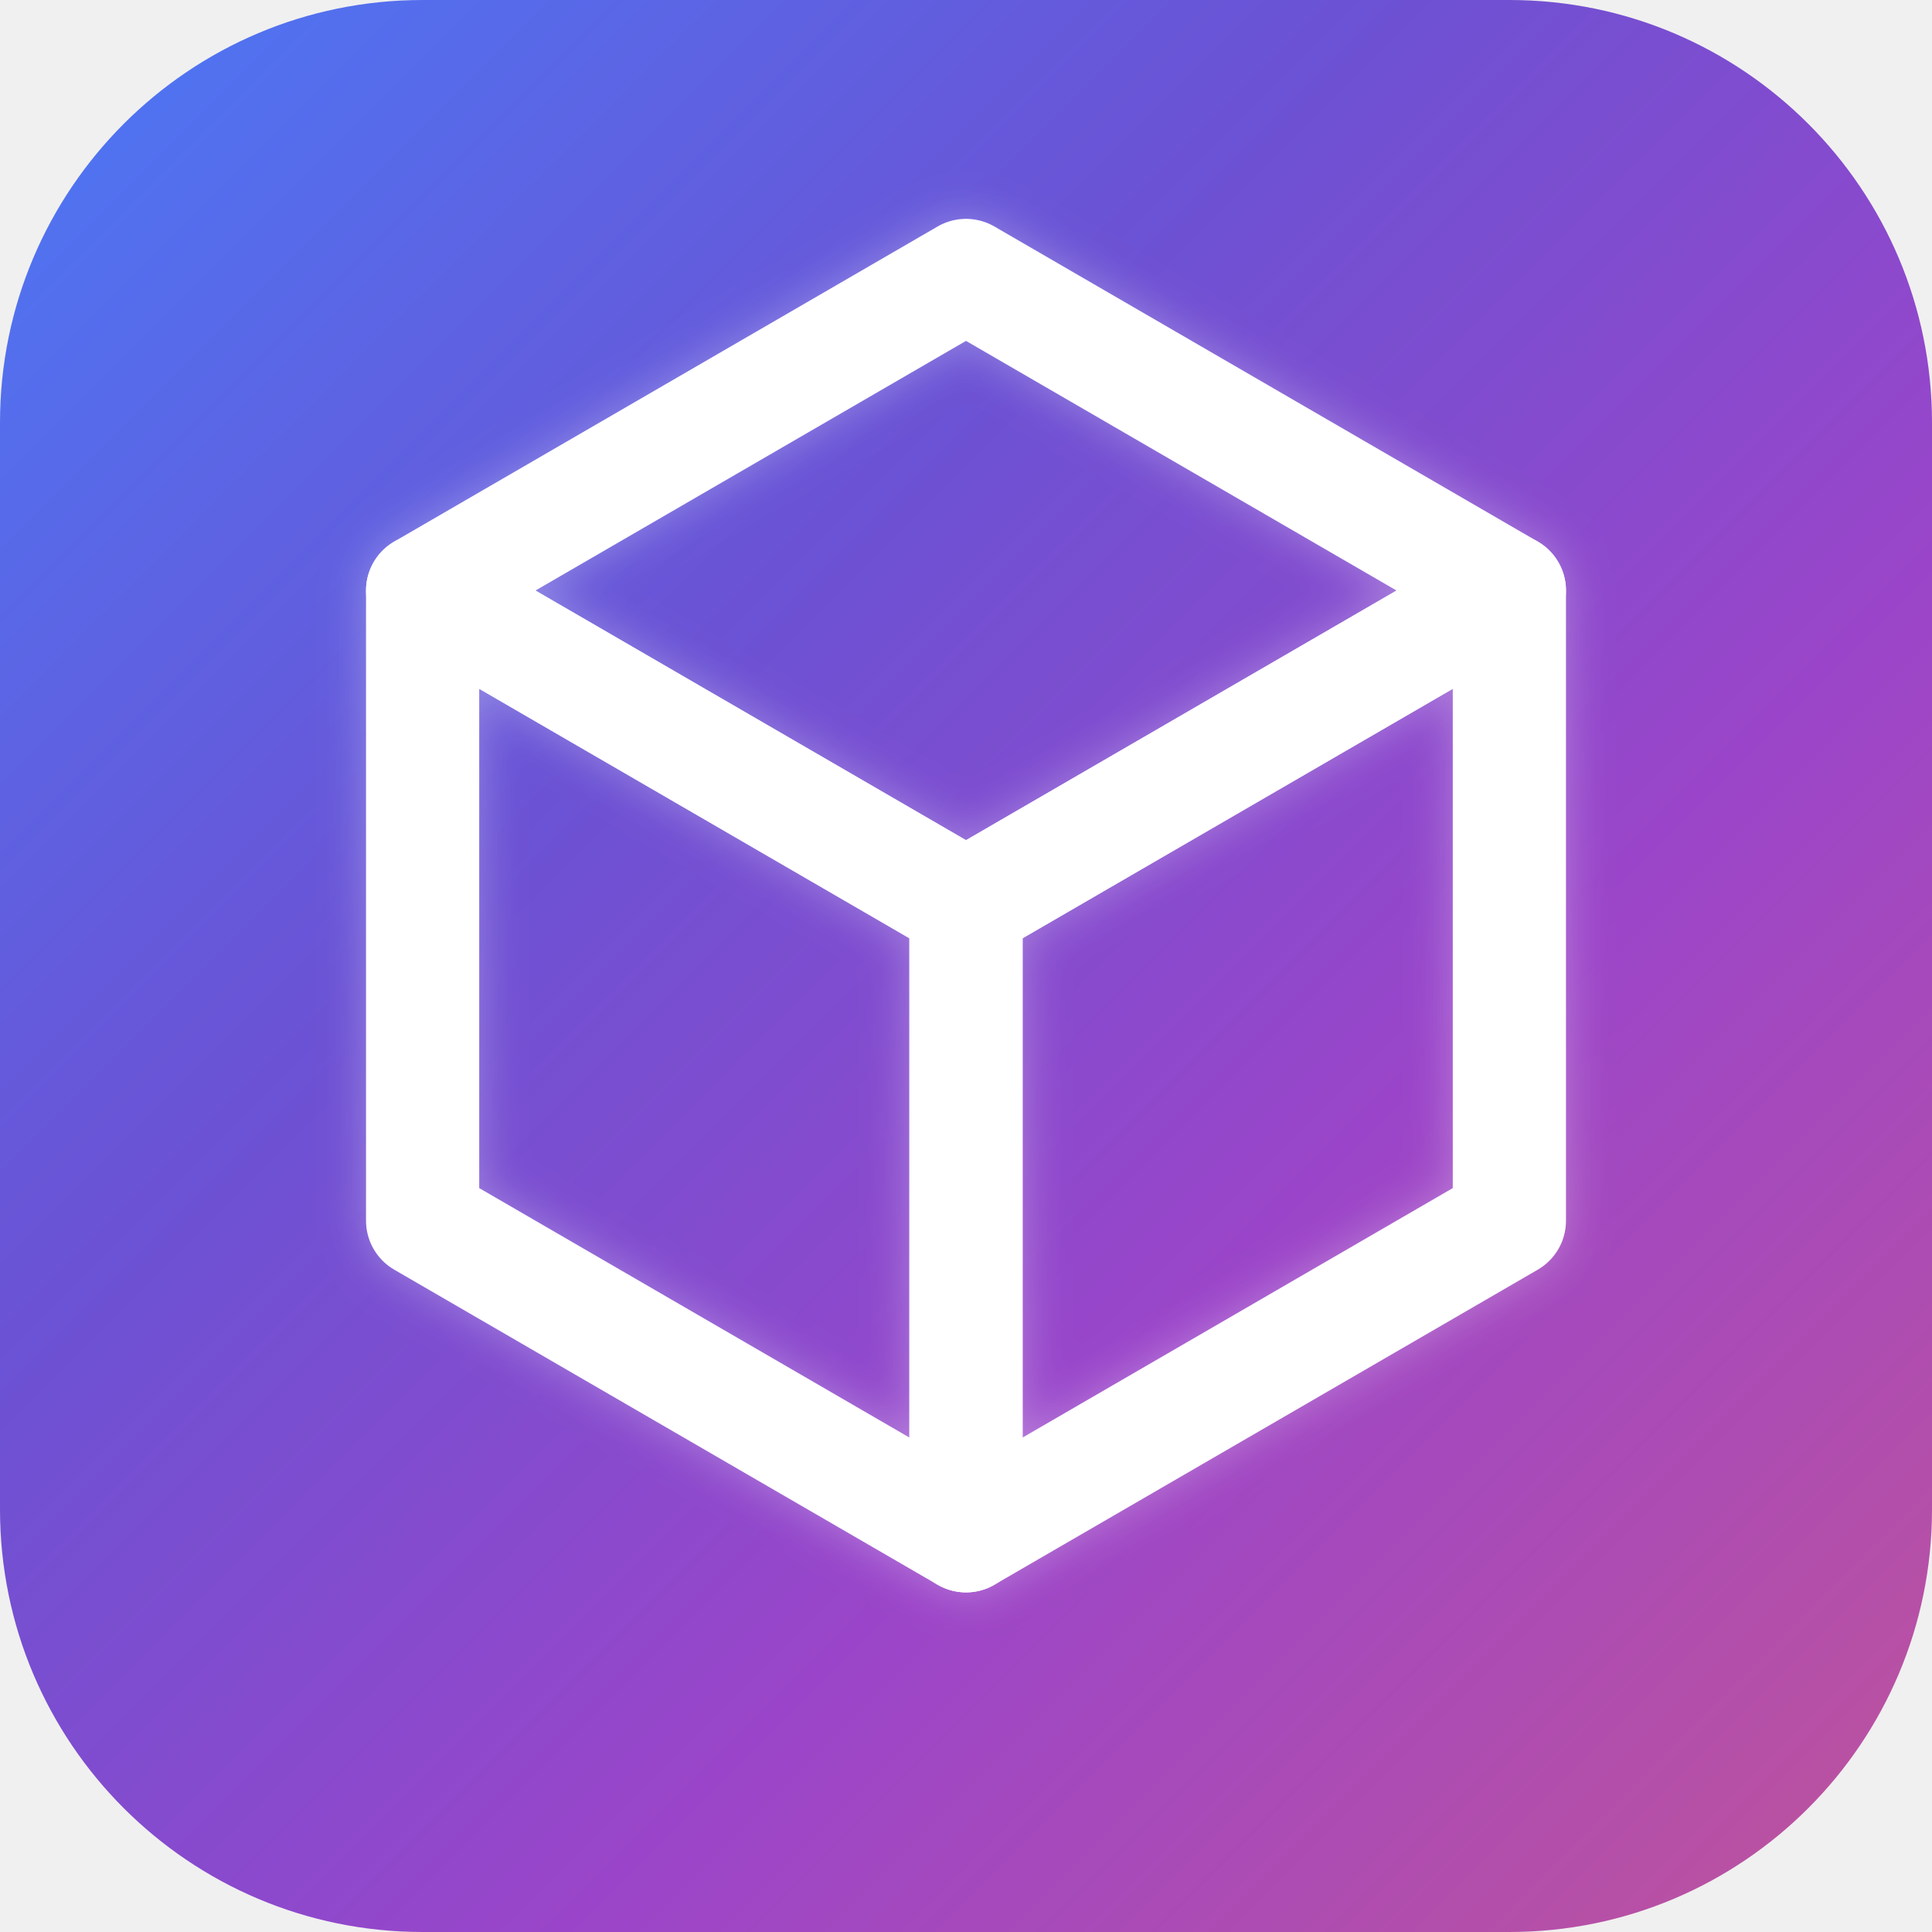
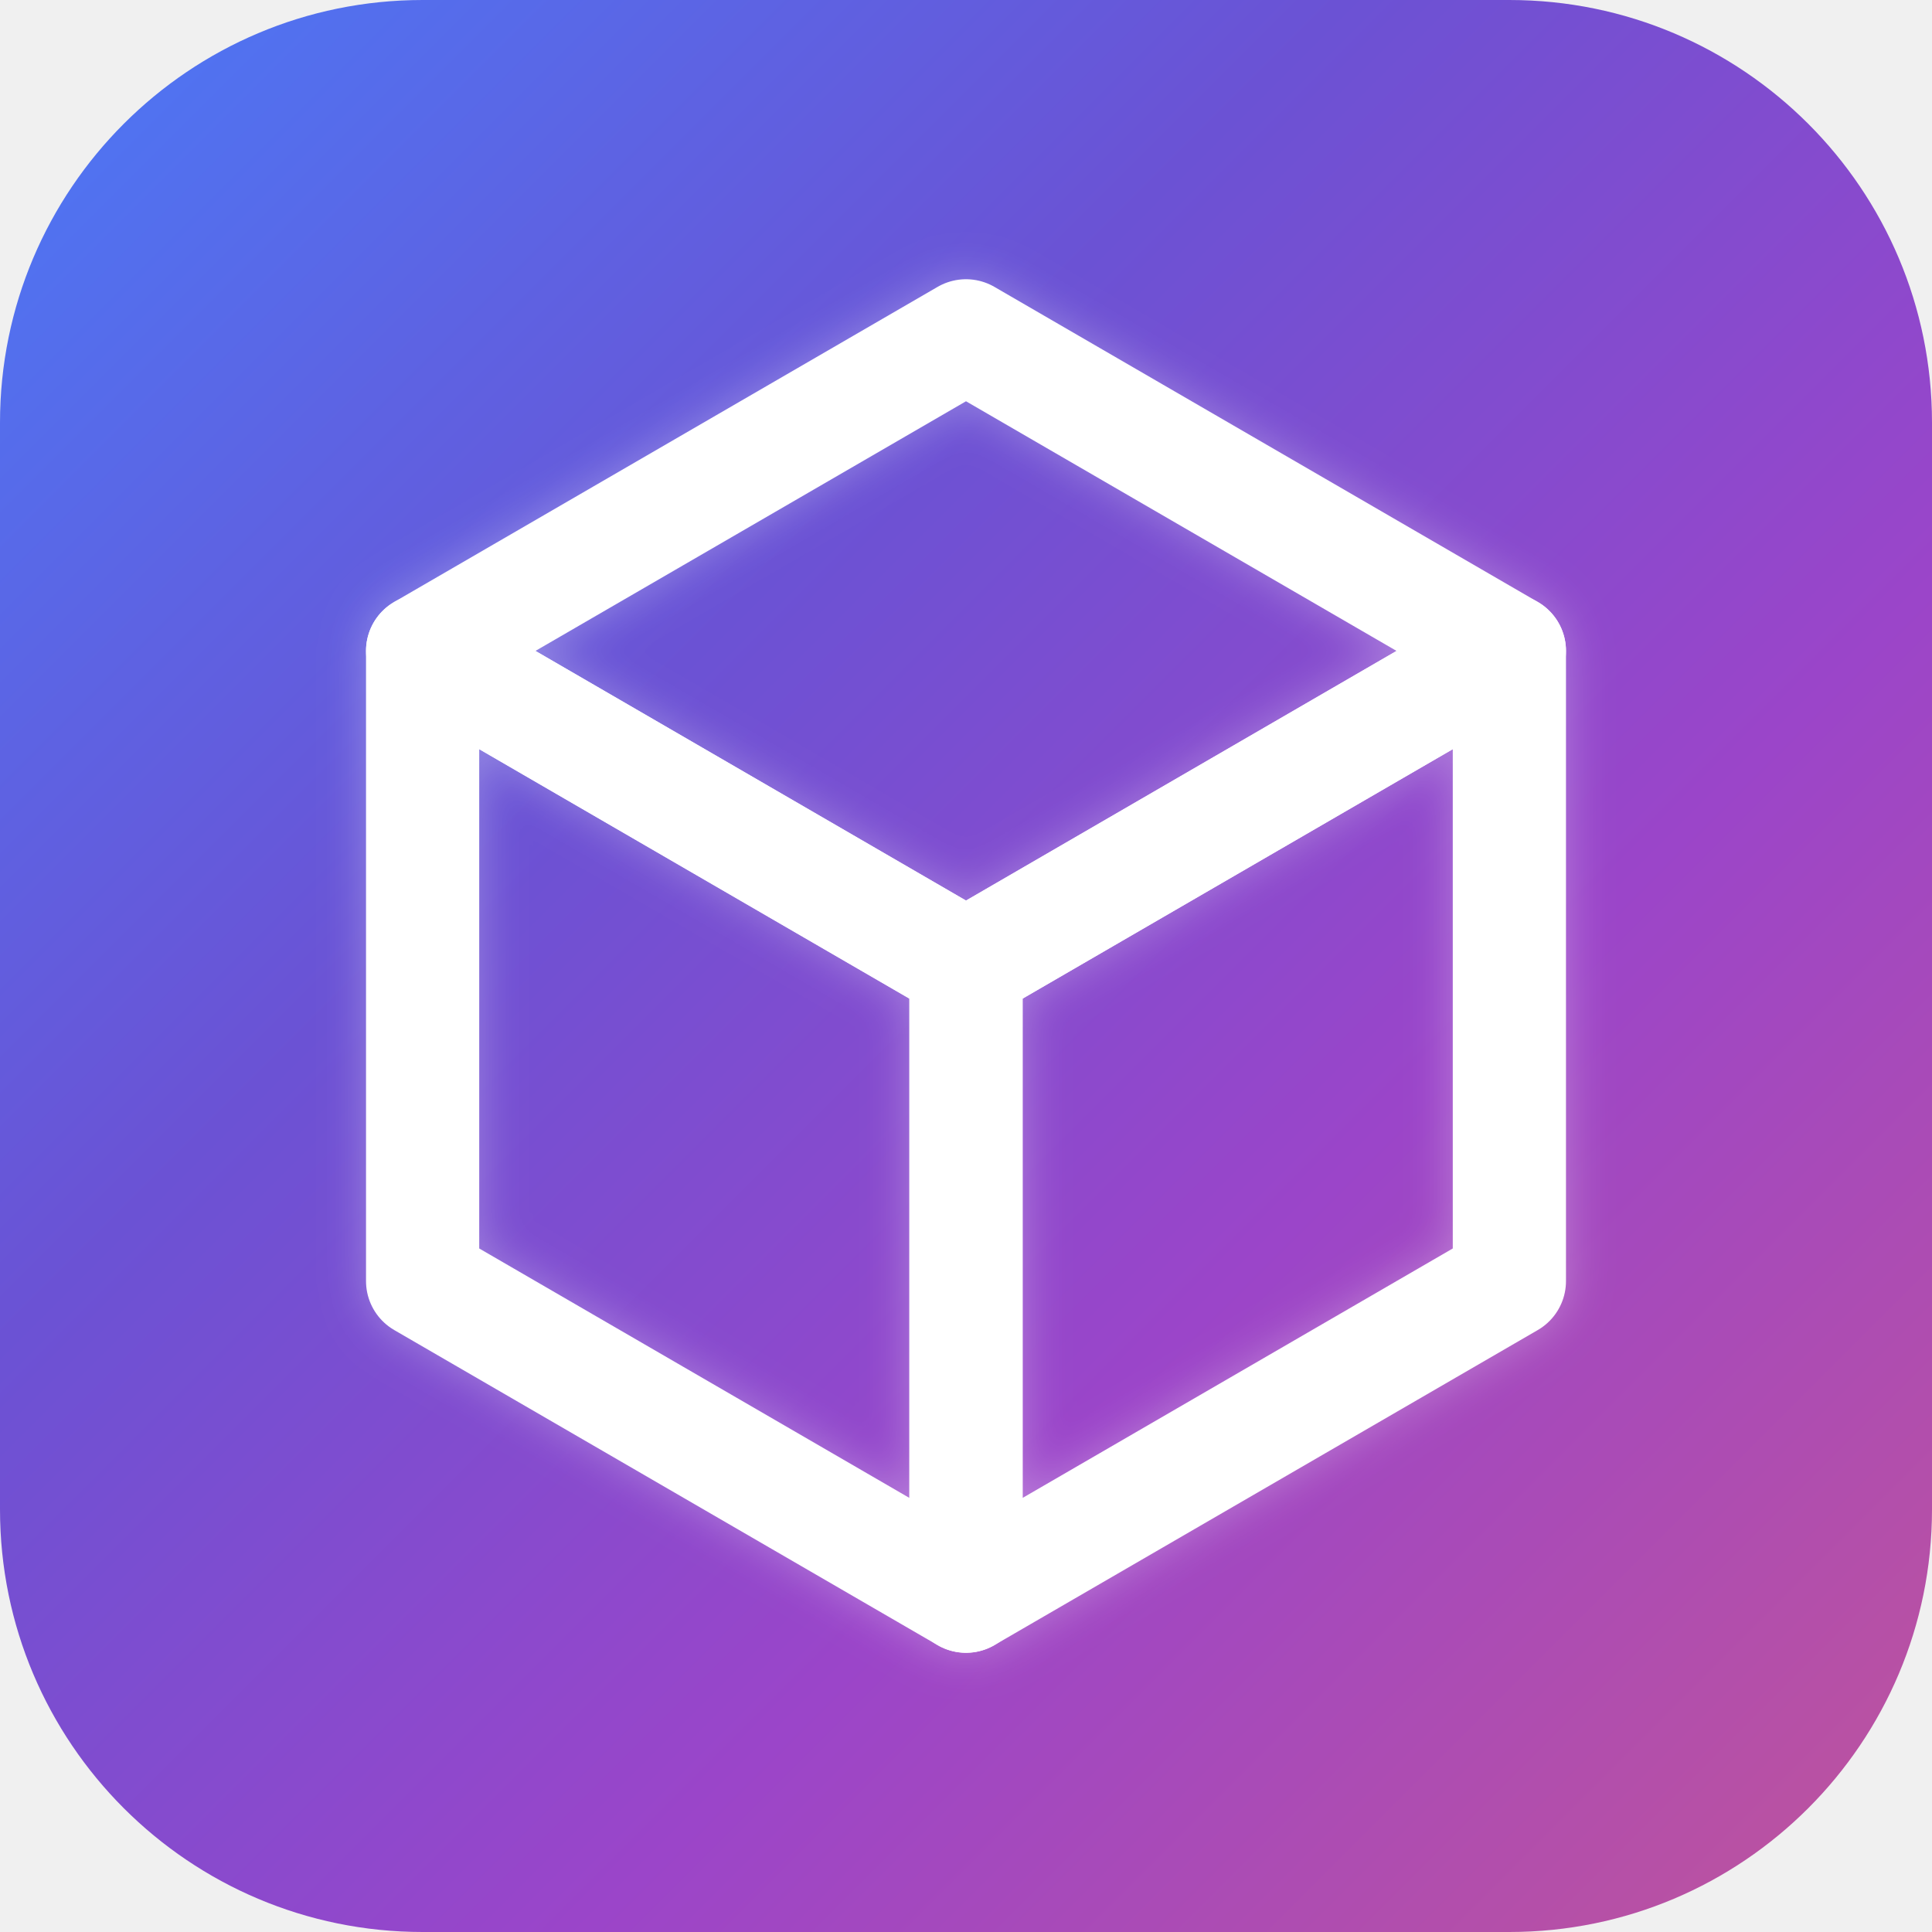
<svg xmlns="http://www.w3.org/2000/svg" width="512" height="512" viewBox="0 0 512 512">
  <defs>
    <clipPath id="clip">
      <rect width="512" height="512" rx="112" />
    </clipPath>
    <linearGradient id="bg" x1="0%" y1="0%" x2="100%" y2="100%">
      <stop offset="0%" stop-color="#4a7af7" />
      <stop offset="35%" stop-color="#6b52d4" />
      <stop offset="65%" stop-color="#9b45c9" />
      <stop offset="100%" stop-color="#c0549a" />
    </linearGradient>
    <filter id="glow" x="-20%" y="-20%" width="140%" height="140%">
      <feGaussianBlur in="SourceGraphic" stdDeviation="6" result="b" />
      <feFlood flood-color="#fff" flood-opacity="0.3" result="c" />
      <feComposite in="c" in2="b" operator="in" result="g" />
      <feMerge>
        <feMergeNode in="g" />
        <feMergeNode in="SourceGraphic" />
      </feMerge>
    </filter>
  </defs>
  <g clip-path="url(#clip)">
    <rect width="512" height="512" fill="url(#bg)" />
  </g>
-   <g transform="translate(256,240)" filter="url(#glow)" fill="none" stroke="#fff" stroke-width="30" stroke-linejoin="round">
+   <g transform="translate(256,256)" filter="url(#glow)" fill="none" stroke="#fff" stroke-width="30" stroke-linejoin="round">
    <polygon points="0,-167 144,-83.5 0,0 -144,-83.5" />
    <polygon points="-144,-83.5 0,0 0,167 -144,83.5" />
    <polygon points="144,-83.5 0,0 0,167 144,83.5" />
  </g>
</svg>
